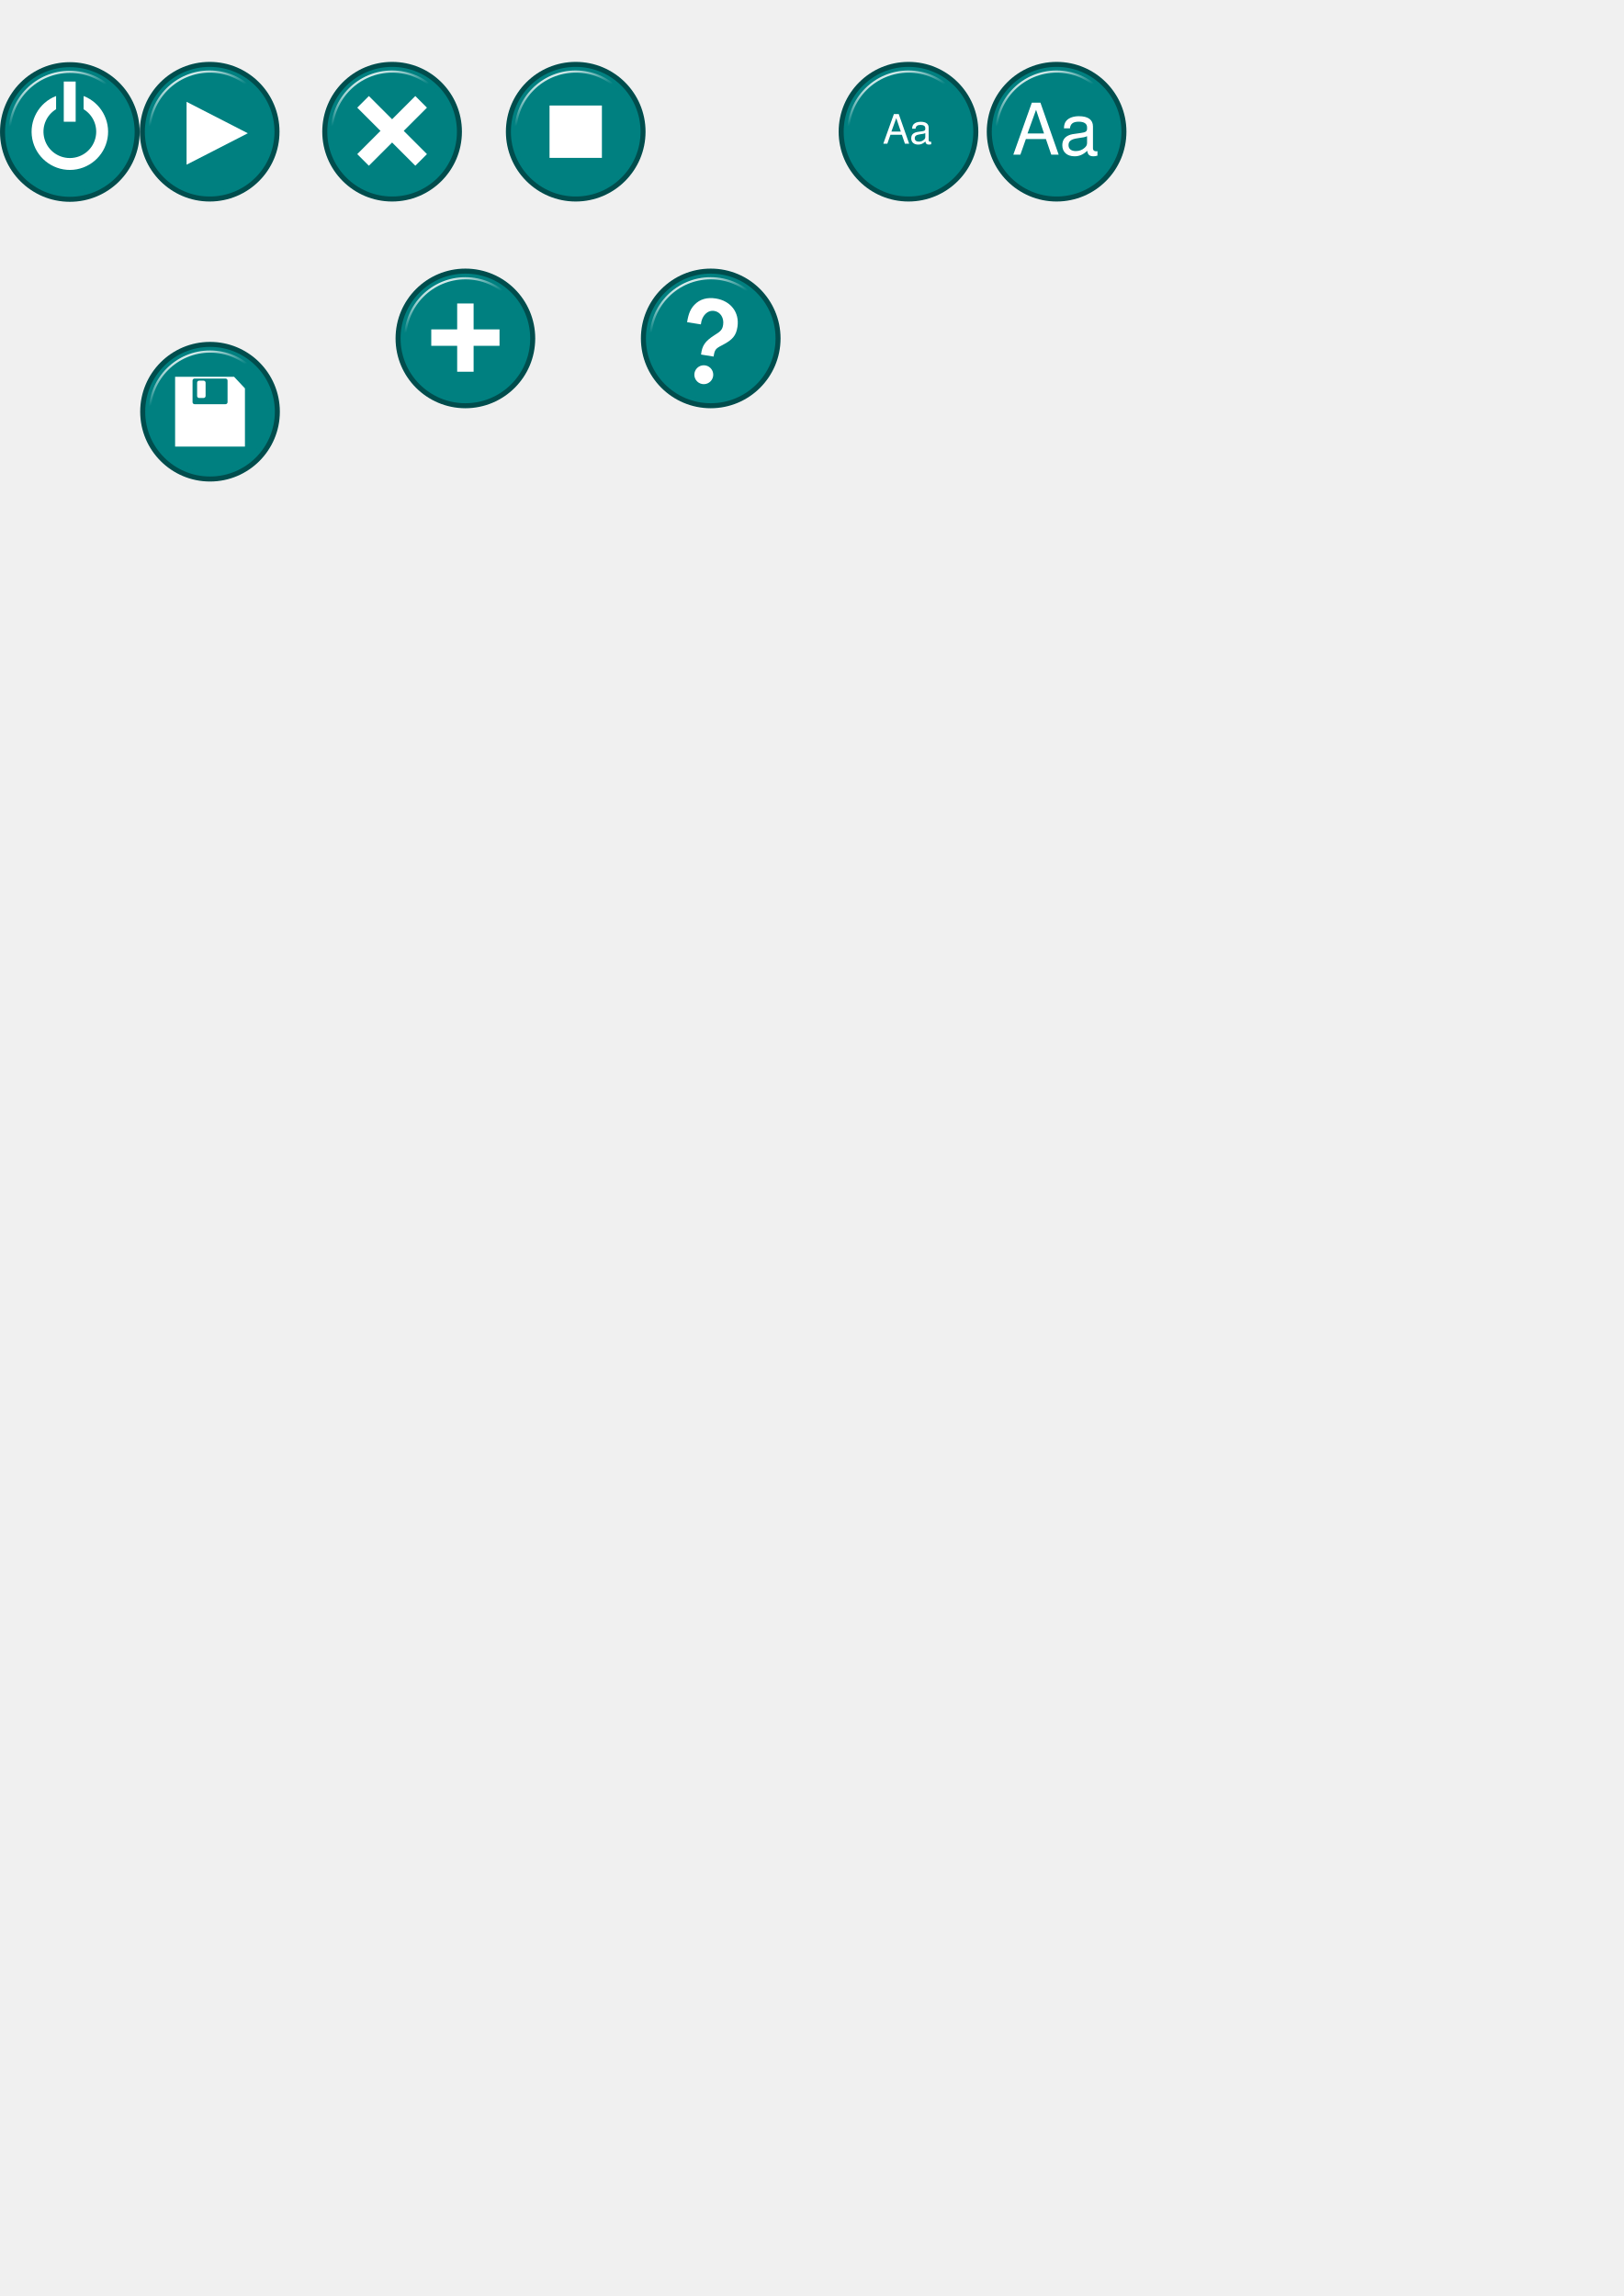
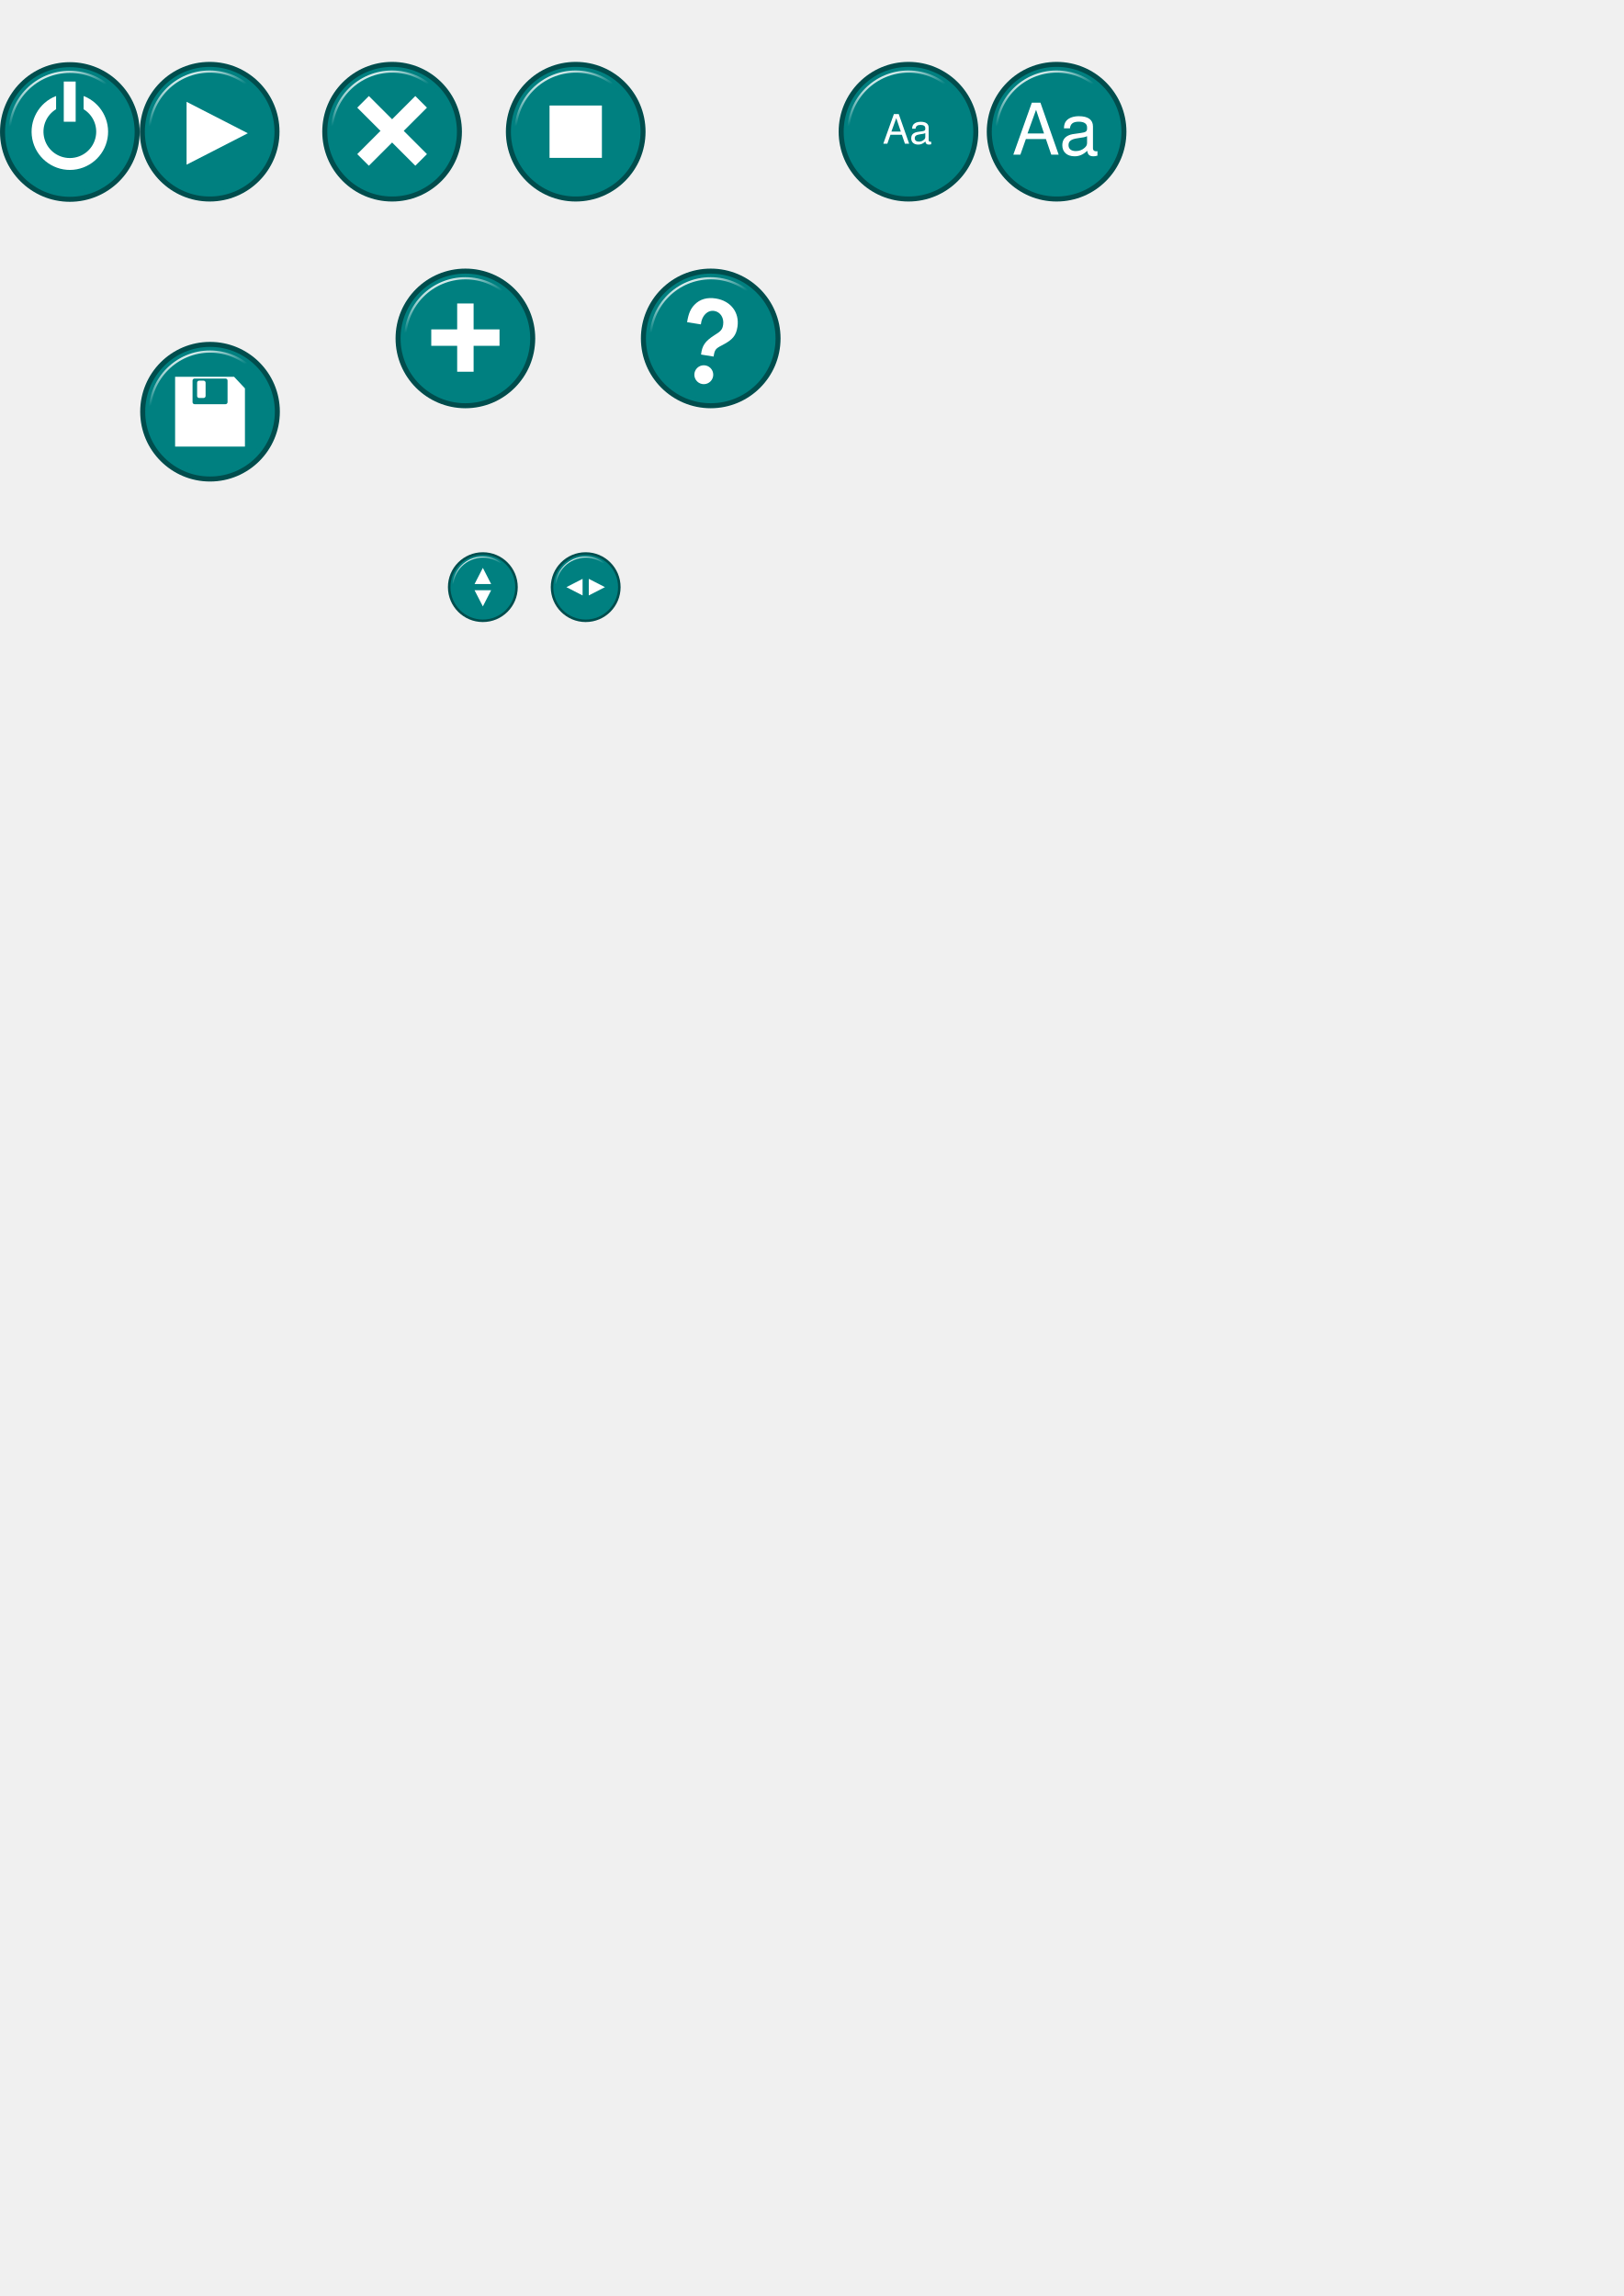
<svg xmlns="http://www.w3.org/2000/svg" xmlns:xlink="http://www.w3.org/1999/xlink" width="210mm" height="297mm" viewBox="0 0 744.094 1052.362" id="svg2" version="1.1">
  <defs id="defs4">
    <linearGradient id="linearGradient5070">
      <stop style="stop-color:#ffffff;stop-opacity:1" offset="0" id="stop5072" />
      <stop style="stop-color:#ffffff;stop-opacity:0" offset="1" id="stop5074" />
    </linearGradient>
    <linearGradient xlink:href="#linearGradient5070" id="linearGradient5574" gradientUnits="userSpaceOnUse" gradientTransform="matrix(1.009152,0,0,1.009152,-0.8786247,-0.5524554)" x1="81.791" y1="33.699" x2="88.568" y2="49.183" />
  </defs>
  <g id="layer1">
    <g id="g5576">
      <g transform="translate(0.08838835,0)" id="g3344">
        <circle style="opacity:1;fill:#004d4d;fill-opacity:1;stroke:none;stroke-width:1" id="path3338" cx="96" cy="60.362" r="32" />
        <circle r="29.702" cy="60.362" cx="96" id="circle4972" style="opacity:1;fill:#008080;fill-opacity:1;stroke:none;stroke-width:1" />
        <circle style="opacity:1;fill:#008080;fill-opacity:1;stroke:url(#linearGradient5574);stroke-width:1" id="circle5068" cx="96" cy="60.362" r="27.565" />
      </g>
      <path transform="matrix(0,1.039662,-1.169766,0,174.826,-38.72999)" d="m 96,52.362 13.856,24 -27.713,0 z" id="path3340" style="opacity:1;fill:#ffffff;stroke:none;stroke-width:1" />
    </g>
    <g id="g5583">
      <use height="100%" width="100%" transform="translate(83.59911,0)" id="use3347" xlink:href="#g3344" y="0" x="0" />
      <g transform="matrix(0.6654401,-0.6654401,0.6654401,0.6654401,22.40261,142.2608)" id="g3353">
        <rect style="opacity:1;fill:#ffffff;stroke:none;stroke-width:1" id="rect3349" width="8" height="40" x="176" y="36.362" />
        <rect y="-200" x="52.362" height="40" width="8" id="rect3351" style="opacity:1;fill:#ffffff;stroke:none;stroke-width:1" transform="matrix(0,1,-1,0,0,0)" />
      </g>
    </g>
    <g id="g5589">
      <use x="0" y="0" xlink:href="#g3344" id="use3361" transform="translate(167.7448,0)" width="100%" height="100%" />
      <rect y="48.362" x="251.833" height="24" width="24" id="rect3363" style="opacity:1;fill:#ffffff;stroke:none;stroke-width:1" />
    </g>
    <g id="g5593">
      <use height="100%" width="100%" transform="translate(320.2448,0)" id="use3365" xlink:href="#g3344" y="0" x="0" />
      <text id="text3367" y="65.854" x="404.48" style="font-style:normal;font-weight:normal;font-size:18.606px;line-height:125%;font-family:'Nimbus Sans L';letter-spacing:0px;word-spacing:0px;fill:#ffffff;fill-opacity:1;stroke:none;stroke-width:1px;stroke-linecap:butt;stroke-linejoin:miter;stroke-opacity:1;-inkscape-font-specification:'Nimbus Sans L';font-stretch:normal;font-variant:normal;" xml:space="preserve">
        <tspan y="65.854" x="404.48" id="tspan3369">Aa</tspan>
      </text>
    </g>
    <g id="g5598">
      <use x="0" y="0" xlink:href="#g3344" id="use3371" transform="translate(388.1198,0)" width="100%" height="100%" />
      <text xml:space="preserve" style="font-style:normal;font-weight:normal;font-size:32.683px;line-height:125%;font-family:'Nimbus Sans L';letter-spacing:0px;word-spacing:0px;fill:#ffffff;fill-opacity:1;stroke:none;stroke-width:1px;stroke-linecap:butt;stroke-linejoin:miter;stroke-opacity:1;-inkscape-font-specification:'Nimbus Sans L';font-stretch:normal;font-variant:normal;" x="463.814" y="70.886" id="text3373">
        <tspan id="tspan3375" x="463.814" y="70.886">Aa</tspan>
      </text>
    </g>
    <g id="g3407" transform="translate(-63.99316,-63.99316)">
      <use height="100%" width="100%" transform="translate(-0.08838835,64.125)" id="use3396" xlink:href="#g3344" y="0" x="0" />
      <path style="color:#000000;font-style:normal;font-variant:normal;font-weight:normal;font-stretch:normal;font-size:medium;line-height:normal;font-family:sans-serif;text-indent:0;text-align:start;text-decoration:none;text-decoration-line:none;text-decoration-style:solid;text-decoration-color:#000000;letter-spacing:normal;word-spacing:normal;text-transform:none;direction:ltr;block-progression:tb;writing-mode:lr-tb;baseline-shift:baseline;text-anchor:start;white-space:normal;clip-rule:nonzero;display:inline;overflow:visible;visibility:visible;opacity:1;isolation:auto;mix-blend-mode:normal;color-interpolation:sRGB;color-interpolation-filters:linearRGB;solid-color:#000000;solid-opacity:1;fill:#ffffff;fill-opacity:1;fill-rule:evenodd;stroke:none;stroke-width:6;stroke-linecap:butt;stroke-linejoin:miter;stroke-miterlimit:4;stroke-dasharray:none;stroke-dashoffset:0;stroke-opacity:1;color-rendering:auto;image-rendering:auto;shape-rendering:auto;text-rendering:auto;enable-background:accumulate" d="m 93.218,101.363 0,18.427 5.45,0 0,-18.427 -5.45,0 z" id="path3398" />
      <path id="path3400" d="m 89.698,107.998 c -7.892,3.039 -12.504,11.328 -10.92,19.634 1.584,8.307 8.922,14.322 17.38,14.245 8.459,-0.076 15.688,-6.223 17.121,-14.558 1.415,-8.227 -3.213,-16.319 -10.977,-19.311 l 0,6.047 c 4.163,2.535 6.46,7.377 5.607,12.342 -0.992,5.771 -5.938,9.977 -11.799,10.03 -5.861,0.053 -10.883,-4.063 -11.98,-9.815 -0.958,-5.025 1.329,-9.987 5.568,-12.565 l 0,-6.048 z" style="color:#000000;font-style:normal;font-variant:normal;font-weight:normal;font-stretch:normal;font-size:medium;line-height:normal;font-family:sans-serif;text-indent:0;text-align:start;text-decoration:none;text-decoration-line:none;text-decoration-style:solid;text-decoration-color:#000000;letter-spacing:normal;word-spacing:normal;text-transform:none;direction:ltr;block-progression:tb;writing-mode:lr-tb;baseline-shift:baseline;text-anchor:start;white-space:normal;clip-rule:nonzero;display:inline;overflow:visible;visibility:visible;opacity:1;isolation:auto;mix-blend-mode:normal;color-interpolation:sRGB;color-interpolation-filters:linearRGB;solid-color:#000000;solid-opacity:1;fill:#ffffff;fill-opacity:1;fill-rule:nonzero;stroke:none;stroke-width:6;stroke-linecap:butt;stroke-linejoin:miter;stroke-miterlimit:4;stroke-dasharray:none;stroke-dashoffset:0;stroke-opacity:1;color-rendering:auto;image-rendering:auto;shape-rendering:auto;text-rendering:auto;enable-background:accumulate" />
    </g>
    <g id="g5603">
      <use height="100%" width="100%" transform="translate(0.1605144,128.3399)" id="use3414" xlink:href="#g3344" y="0" x="0" />
      <path id="rect3416" d="m 80.249,172.702 0,32 32,0 0,-26.691 -4.967,-5.309 -27.033,0 z m 8.918,0.803 14.187,0 c 0.514,0 0.928,0.414 0.928,0.928 l 0,9.898 c 0,0.514 -0.414,0.93 -0.928,0.93 l -14.187,0 c -0.514,0 -0.928,-0.416 -0.928,-0.93 l 0,-9.898 c 0,-0.514 0.414,-0.928 0.928,-0.928 z m 2.094,0.971 c -0.514,0 -0.928,0.416 -0.928,0.93 l 0,6.08 c 0,0.514 0.414,0.928 0.928,0.928 l 2.029,0 c 0.514,0 0.928,-0.414 0.928,-0.928 l 0,-6.08 c 0,-0.514 -0.414,-0.93 -0.928,-0.93 l -2.029,0 z" style="opacity:1;fill:#ffffff;stroke:none;stroke-width:6" />
    </g>
    <g id="g5607" transform="translate(33.58757,94.75231)">
      <use x="0" y="0" xlink:href="#g3344" id="use5609" transform="translate(83.59911,0)" width="100%" height="100%" />
      <g id="g5611" transform="matrix(0,-0.9410744,0.9410744,0,126.6465,229.3806)">
        <rect y="39.743" x="176" height="33.238" width="8" id="rect5613" style="opacity:1;fill:#ffffff;stroke:none;stroke-width:1" />
      </g>
      <g transform="matrix(0.9410744,0,0,0.9410744,10.2941,6.946186)" id="g5617">
        <rect style="opacity:1;fill:#ffffff;stroke:none;stroke-width:1" id="rect5619" width="8" height="33.238" x="176" y="39.743" />
      </g>
    </g>
    <g transform="translate(146.0175,94.75231)" id="g5621">
      <use height="100%" width="100%" transform="translate(83.59911,0)" id="use5623" xlink:href="#g3344" y="0" x="0" />
      <path style="font-style:normal;font-variant:normal;font-weight:bold;font-stretch:normal;font-size:medium;line-height:125%;font-family:'Nimbus Sans L';-inkscape-font-specification:'Nimbus Sans L Bold';letter-spacing:0px;word-spacing:0px;fill:#ffffff;fill-opacity:1;stroke:none;stroke-width:1px;stroke-linecap:butt;stroke-linejoin:miter;stroke-opacity:1" d="m 181.011,68.679 c 0.474,-3.179 0.879,-3.657 3.967,-5.233 4.794,-2.486 6.364,-4.404 6.968,-8.45 0.978,-6.551 -3.084,-11.839 -9.911,-12.935 -3.994,-0.641 -7.322,0.304 -9.743,2.826 -1.849,1.873 -2.798,4.089 -3.434,8.031 l 6.316,1.014 0.014,-0.096 c 0.396,-3.931 3.071,-6.56 6.137,-6.068 2.787,0.447 4.517,3.191 4.05,6.322 -0.323,2.168 -1.017,2.993 -4.103,4.866 -4.158,2.687 -5.55,4.683 -6.021,8.799 l 5.759,0.924 z" id="path5657" />
      <circle style="opacity:1;fill:#ffffff;fill-opacity:1;stroke:none;stroke-width:6" id="path5659" cx="176.512" cy="76.997" r="4.331" />
    </g>
+     <g id="g5699" transform="matrix(2,0,0,2,-205.2751,-285.1145)">
+       <use height="100%" width="100%" transform="matrix(0.25,0,0,0.25,189.253,262.024)" id="use5663" xlink:href="#g3344" y="0" x="0" />
+       <g transform="matrix(0.25,0,0,0.25,160.0969,207.4395)" id="g5695">
+         <path transform="matrix(0.5489827,0,0,0.6176828,160.0104,228.6945)" d="m 96,52.362 13.856,24 -27.713,0 z" id="path3340-2" style="opacity:1;fill:#ffffff;stroke:none;stroke-width:1" />
+         <path style="opacity:1;fill:#ffffff;stroke:none;stroke-width:1" id="path5693" d="m 96,52.362 13.856,24 -27.713,0 z" transform="matrix(0.5489827,0,0,-0.6176828,160.0104,328.7054)" />
+       </g>
+     </g>
+     <g transform="matrix(2,0,0,2,-158.1501,-285.1145)" id="g5705">
+       <use x="0" y="0" xlink:href="#g3344" id="use5707" transform="matrix(0.25,0,0,0.25,189.253,262.024)" width="100%" height="100%" />
+       <g id="g5709" transform="matrix(0,0.25,-0.25,0,282.9501,223.9363)">
+         <path style="opacity:1;fill:#ffffff;stroke:none;stroke-width:1" id="path5711" d="m 96,52.362 13.856,24 -27.713,0 z" transform="matrix(0.5489827,0,0,0.6176828,160.0104,228.6945)" />
+         <path transform="matrix(0.5489827,0,0,-0.6176828,160.0104,328.7054)" d="m 96,52.362 13.856,24 -27.713,0 z" id="path5713" style="opacity:1;fill:#ffffff;stroke:none;stroke-width:1" />
+       </g>
+     </g>
  </g>
</svg>
